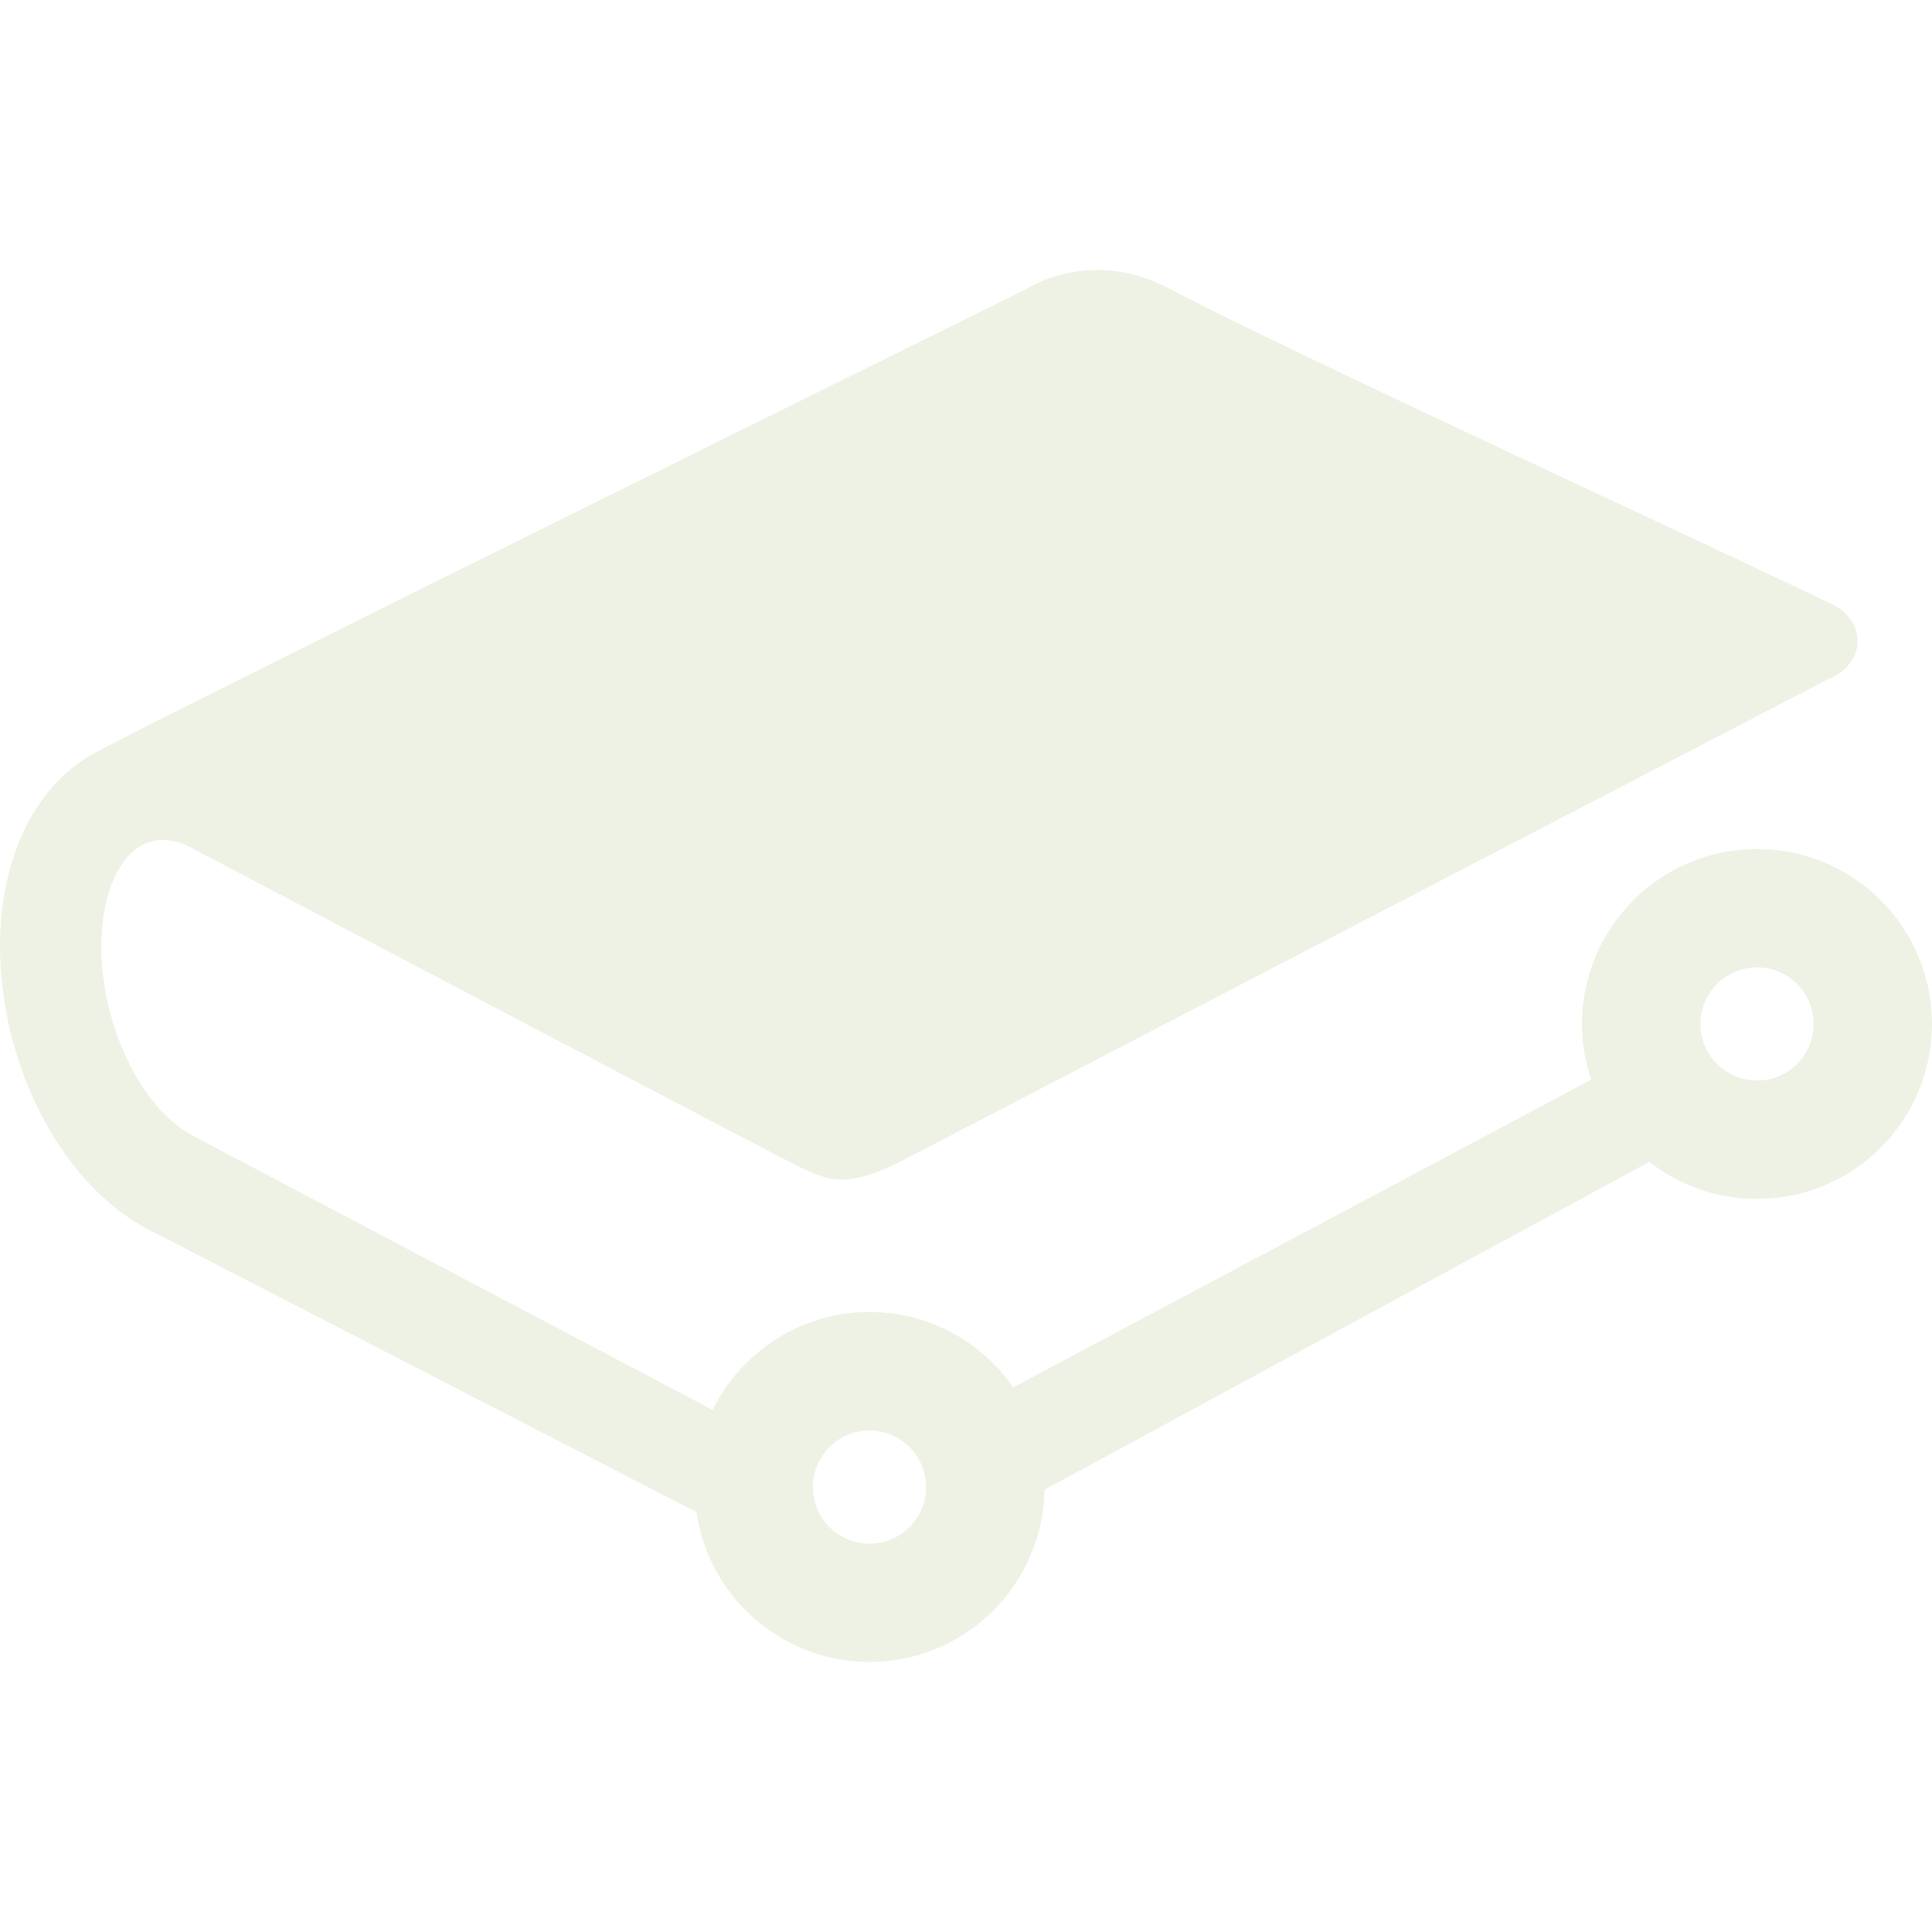
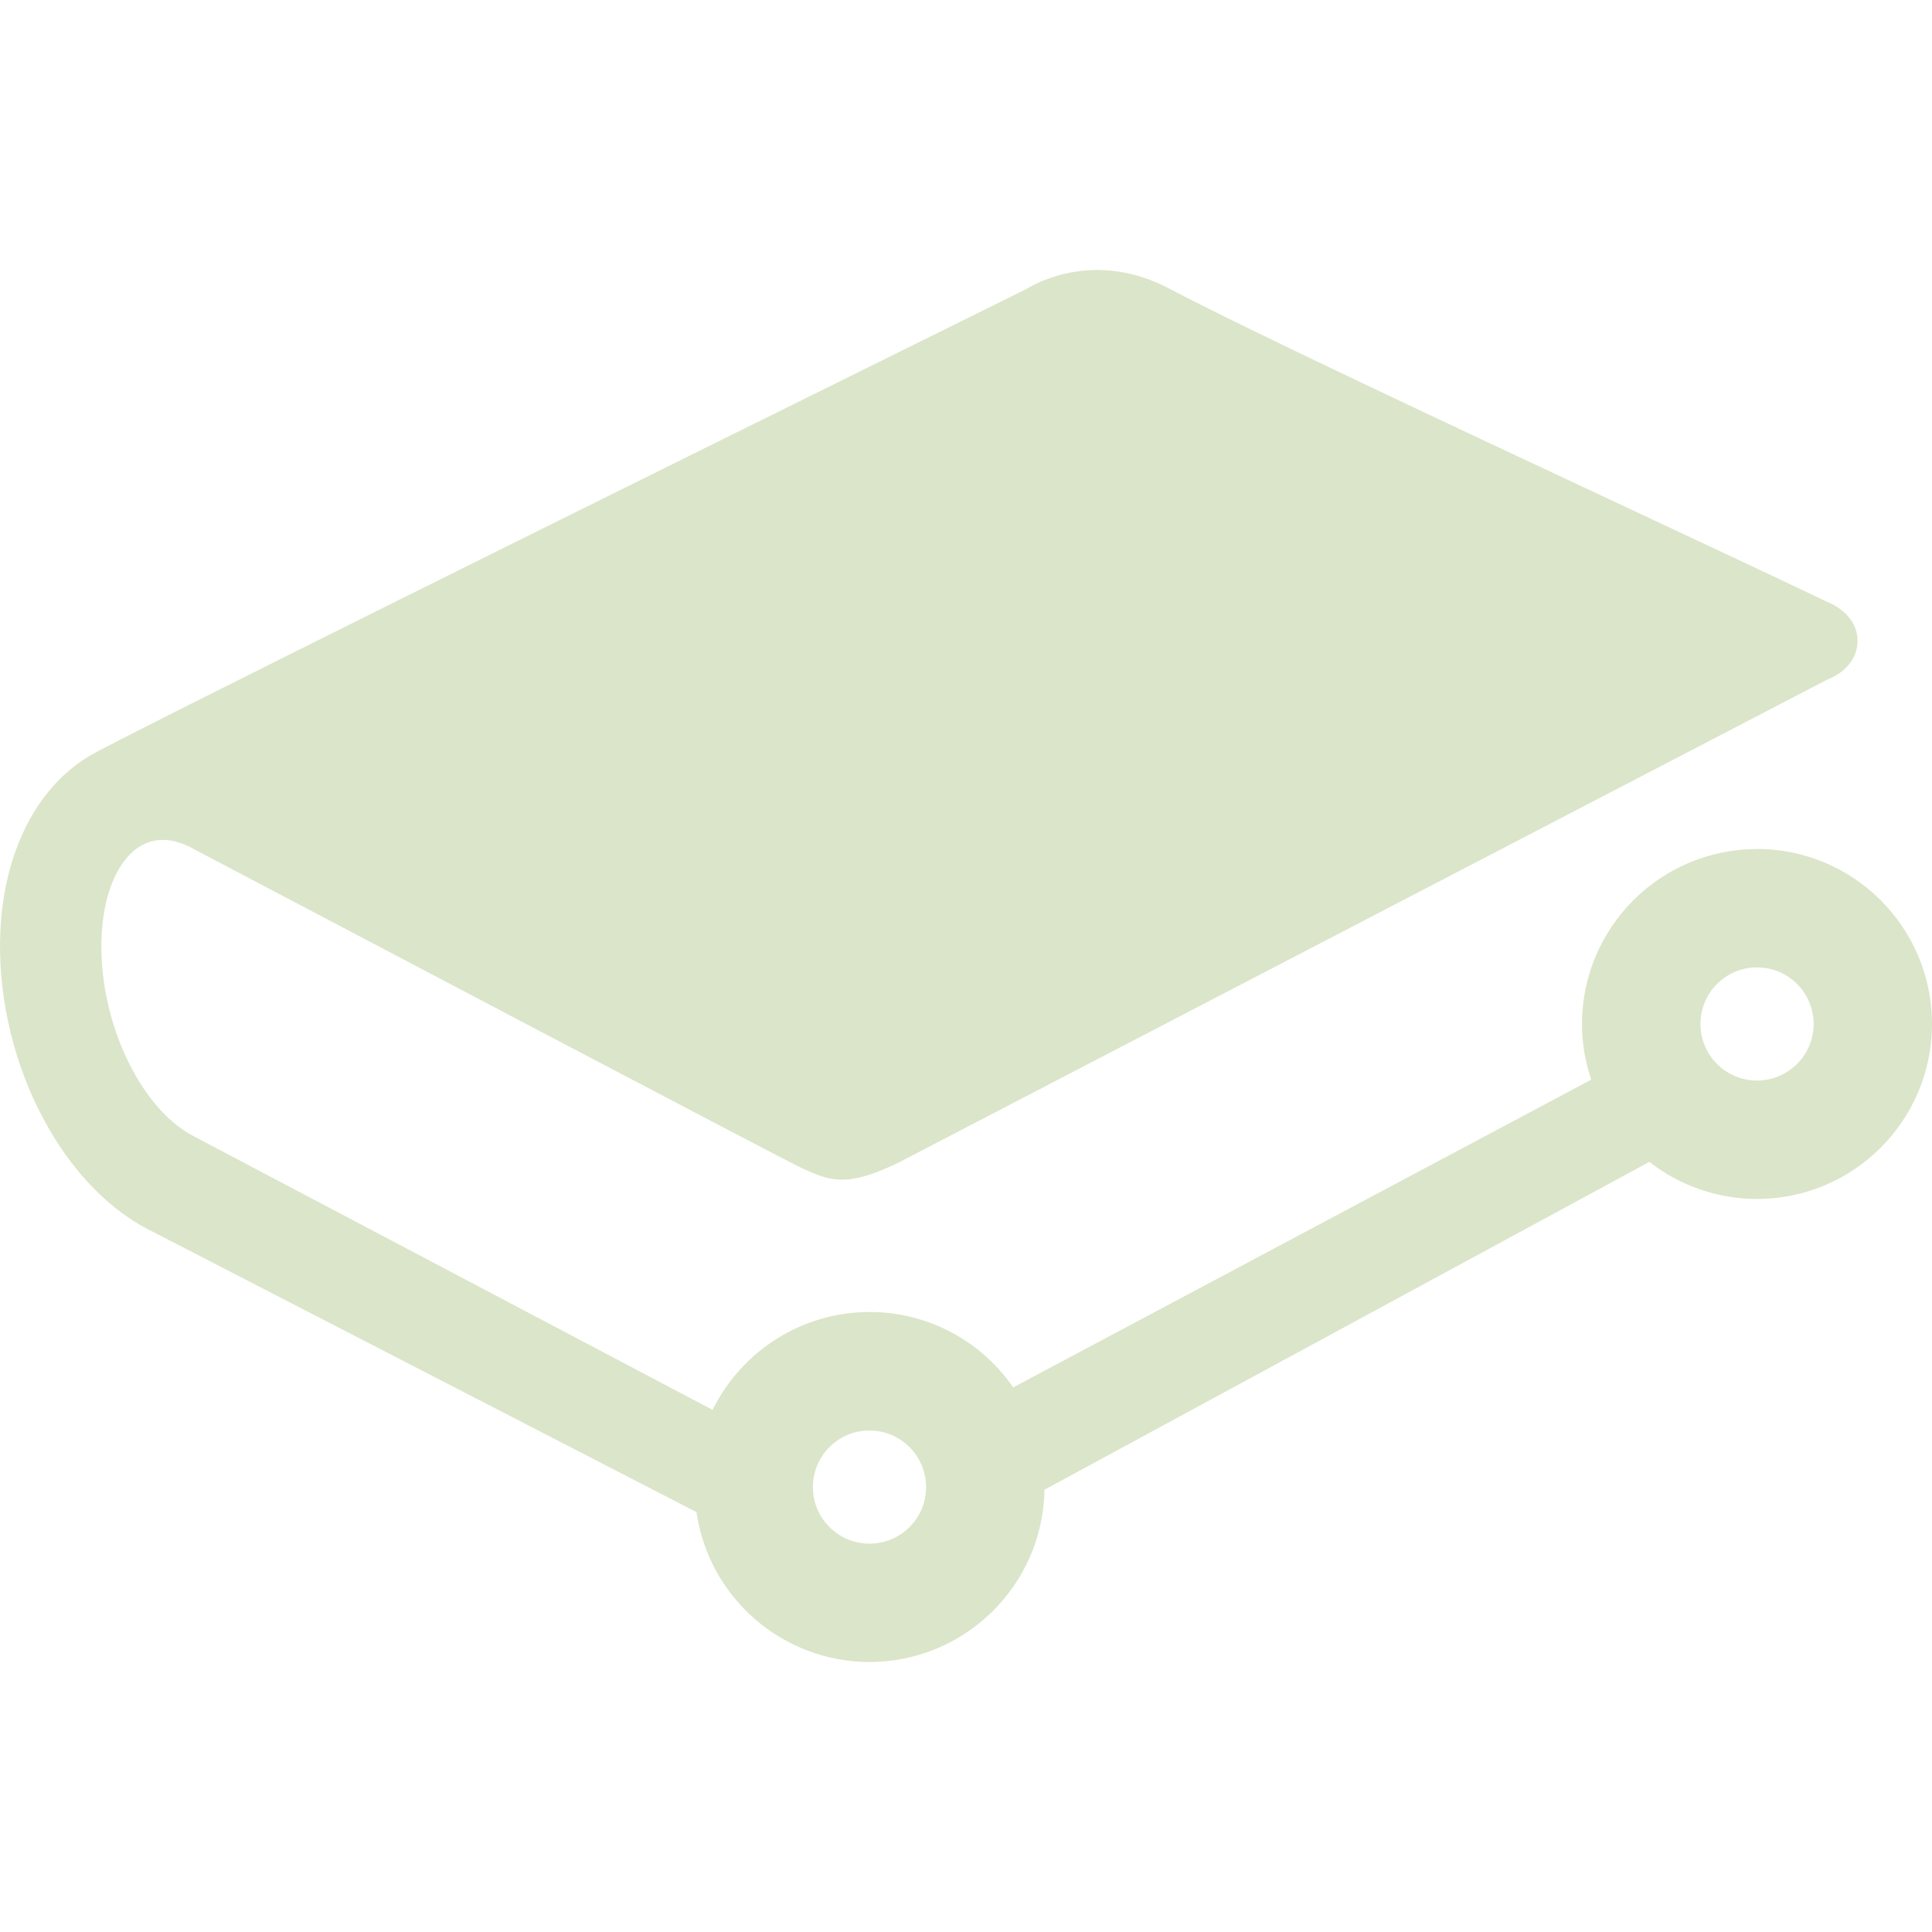
- <svg xmlns="http://www.w3.org/2000/svg" fill="#C3D4A5" fill-opacity="0.3" width="800px" height="800px" viewBox="0 0 24 24" role="img">
+ <svg xmlns="http://www.w3.org/2000/svg" fill="#C3D4A5" fill-opacity="0.6" width="800px" height="800px" viewBox="0 0 24 24" role="img">
  <path d="M10.802 17.77a.703.703 0 1 1-.002 1.406.703.703 0 0 1 .002-1.406m11.024-4.347a.703.703 0 1 1 .001-1.406.703.703 0 0 1-.001 1.406m0-2.876a2.176 2.176 0 0 0-2.174 2.174c0 .233.039.465.115.691l-7.181 3.823a2.165 2.165 0 0 0-1.784-.937c-.829 0-1.584.475-1.95 1.216l-6.451-3.402c-.682-.358-1.192-1.48-1.138-2.502.028-.533.212-.947.493-1.107.178-.1.392-.092.62.027l.042.023c1.71.9 7.304 3.847 7.54 3.956.363.169.565.237 1.185-.057l11.564-6.014c.17-.064.368-.227.368-.474 0-.342-.354-.477-.355-.477-.658-.315-1.669-.788-2.655-1.25-2.108-.987-4.497-2.105-5.546-2.655-.906-.474-1.635-.074-1.765.006l-.252.125C7.78 6.048 1.46 9.178 1.1 9.397.457 9.789.058 10.57.006 11.539c-.08 1.537.703 3.14 1.824 3.727l6.822 3.518a2.175 2.175 0 0 0 2.15 1.862 2.177 2.177 0 0 0 2.173-2.14l7.514-4.073c.38.298.853.461 1.337.461A2.176 2.176 0 0 0 24 12.72a2.176 2.176 0 0 0-2.174-2.174" />
</svg>
